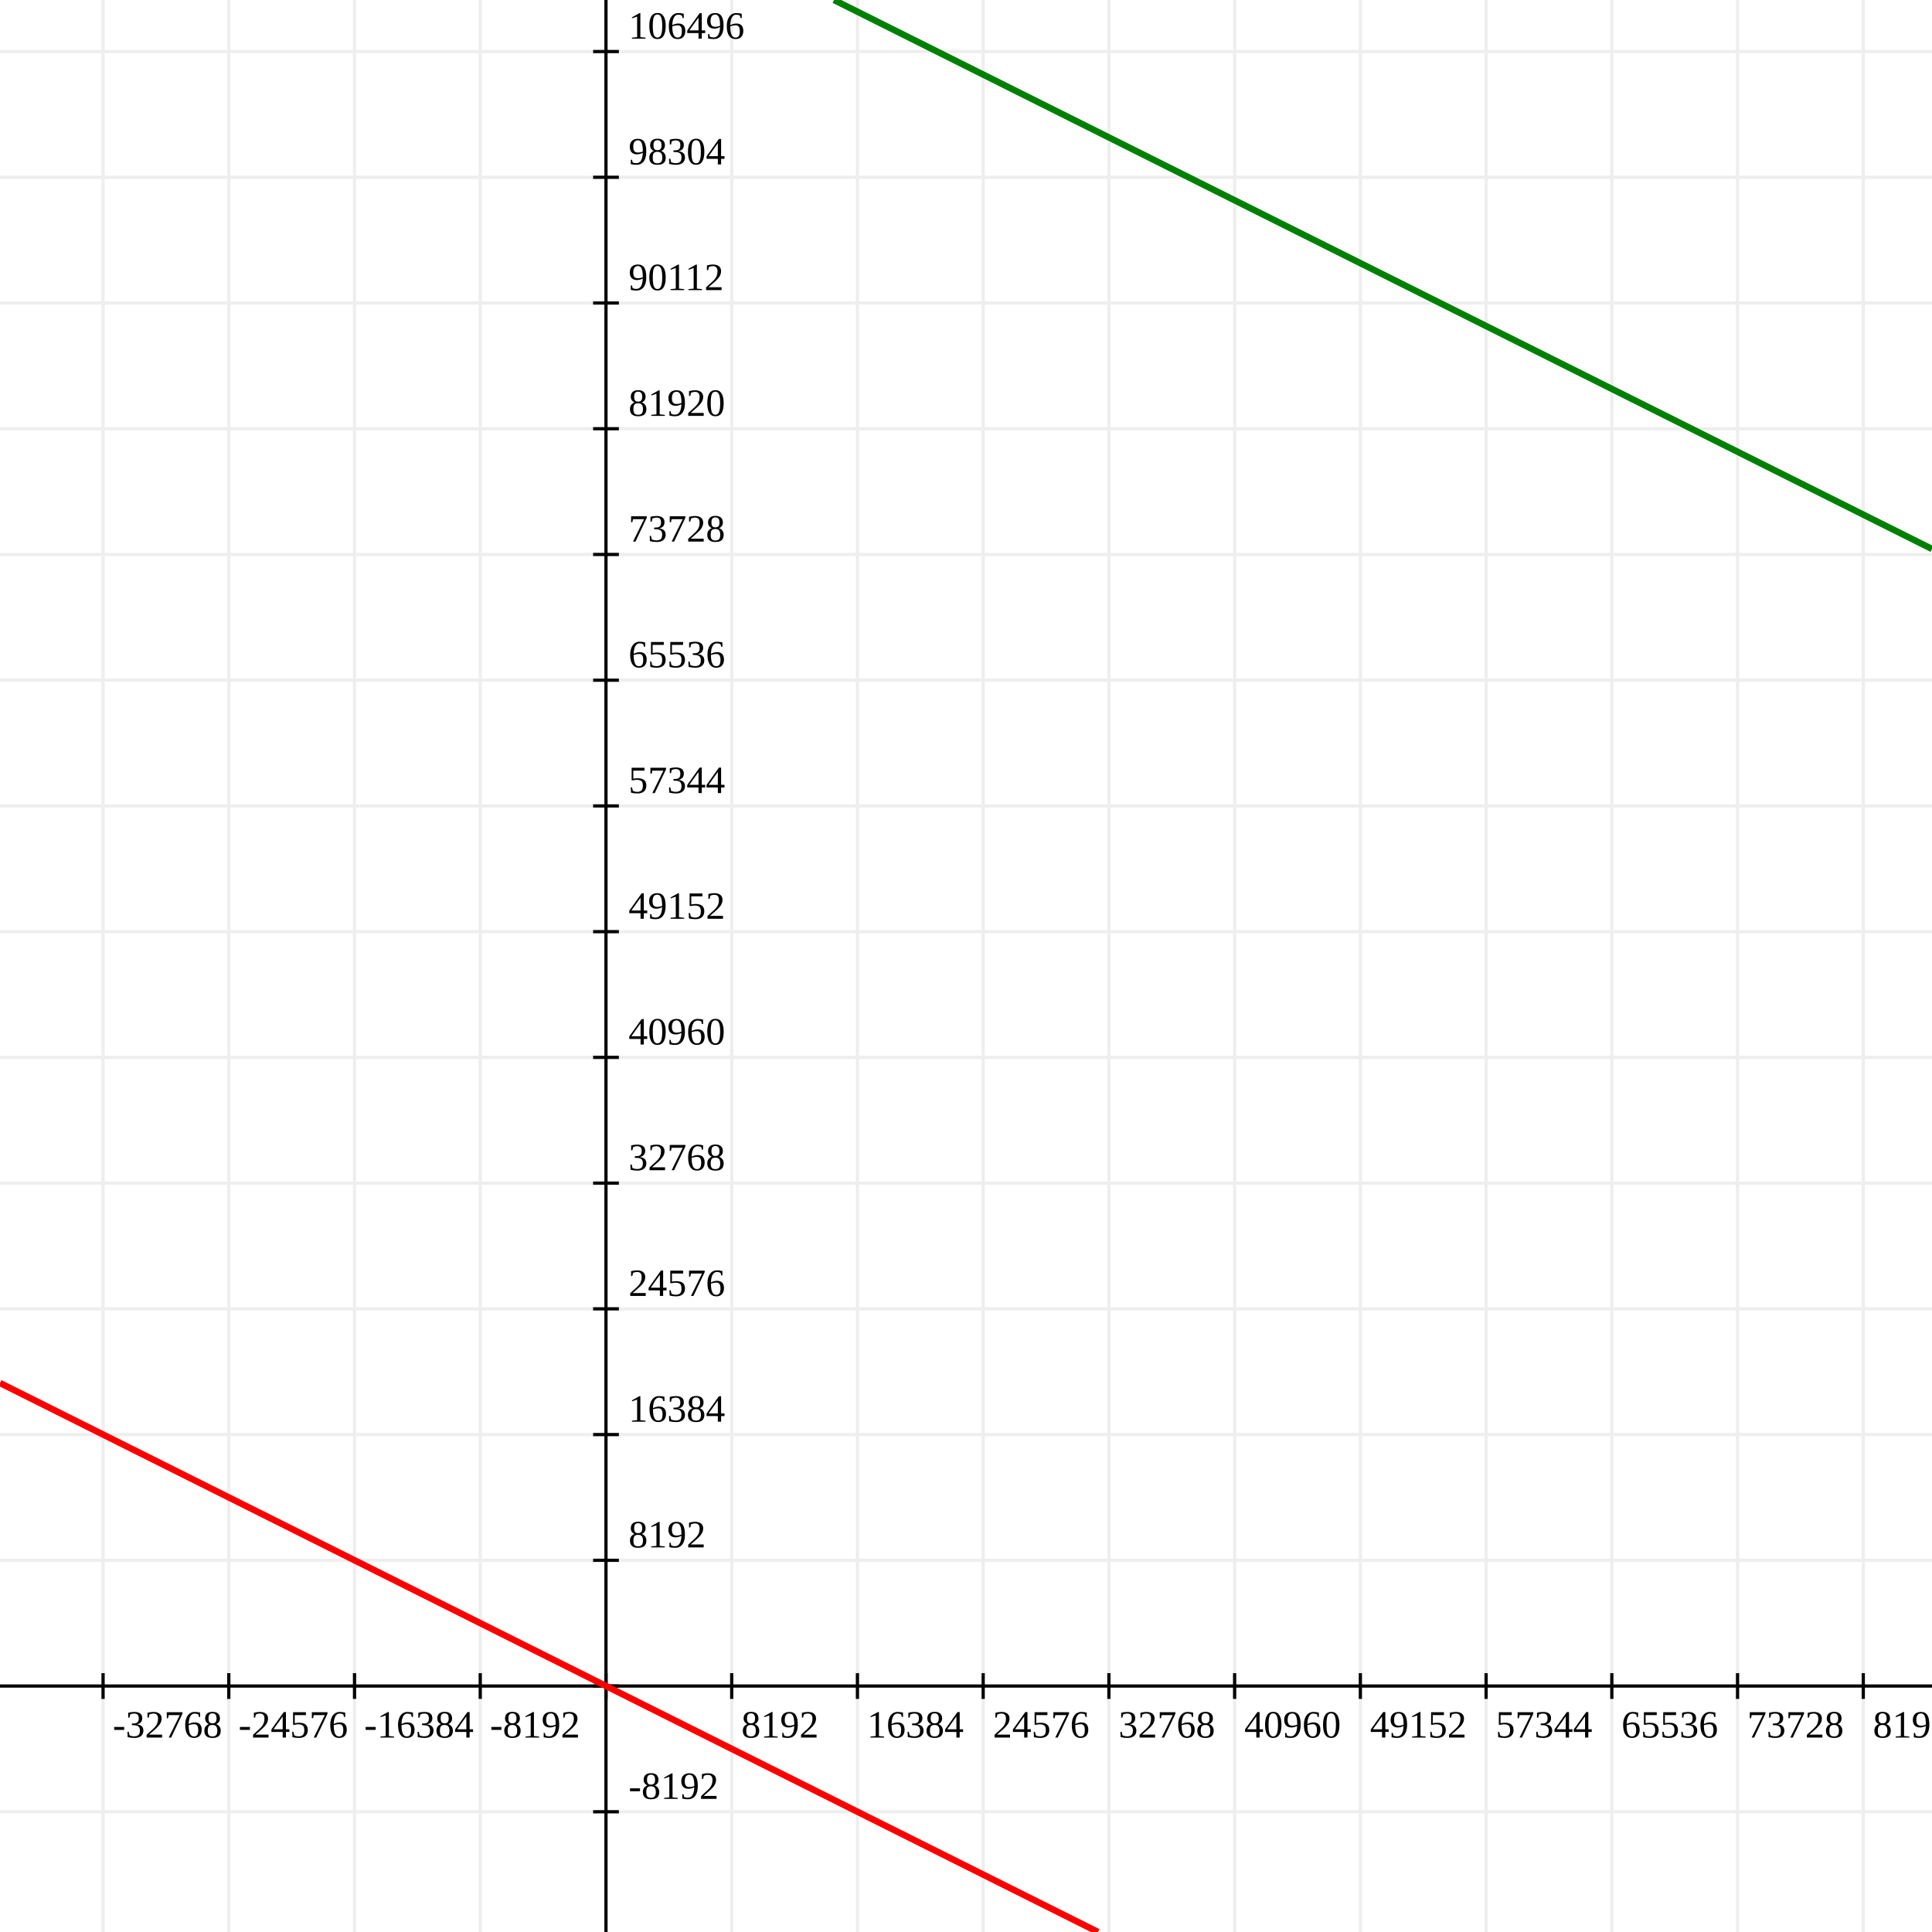
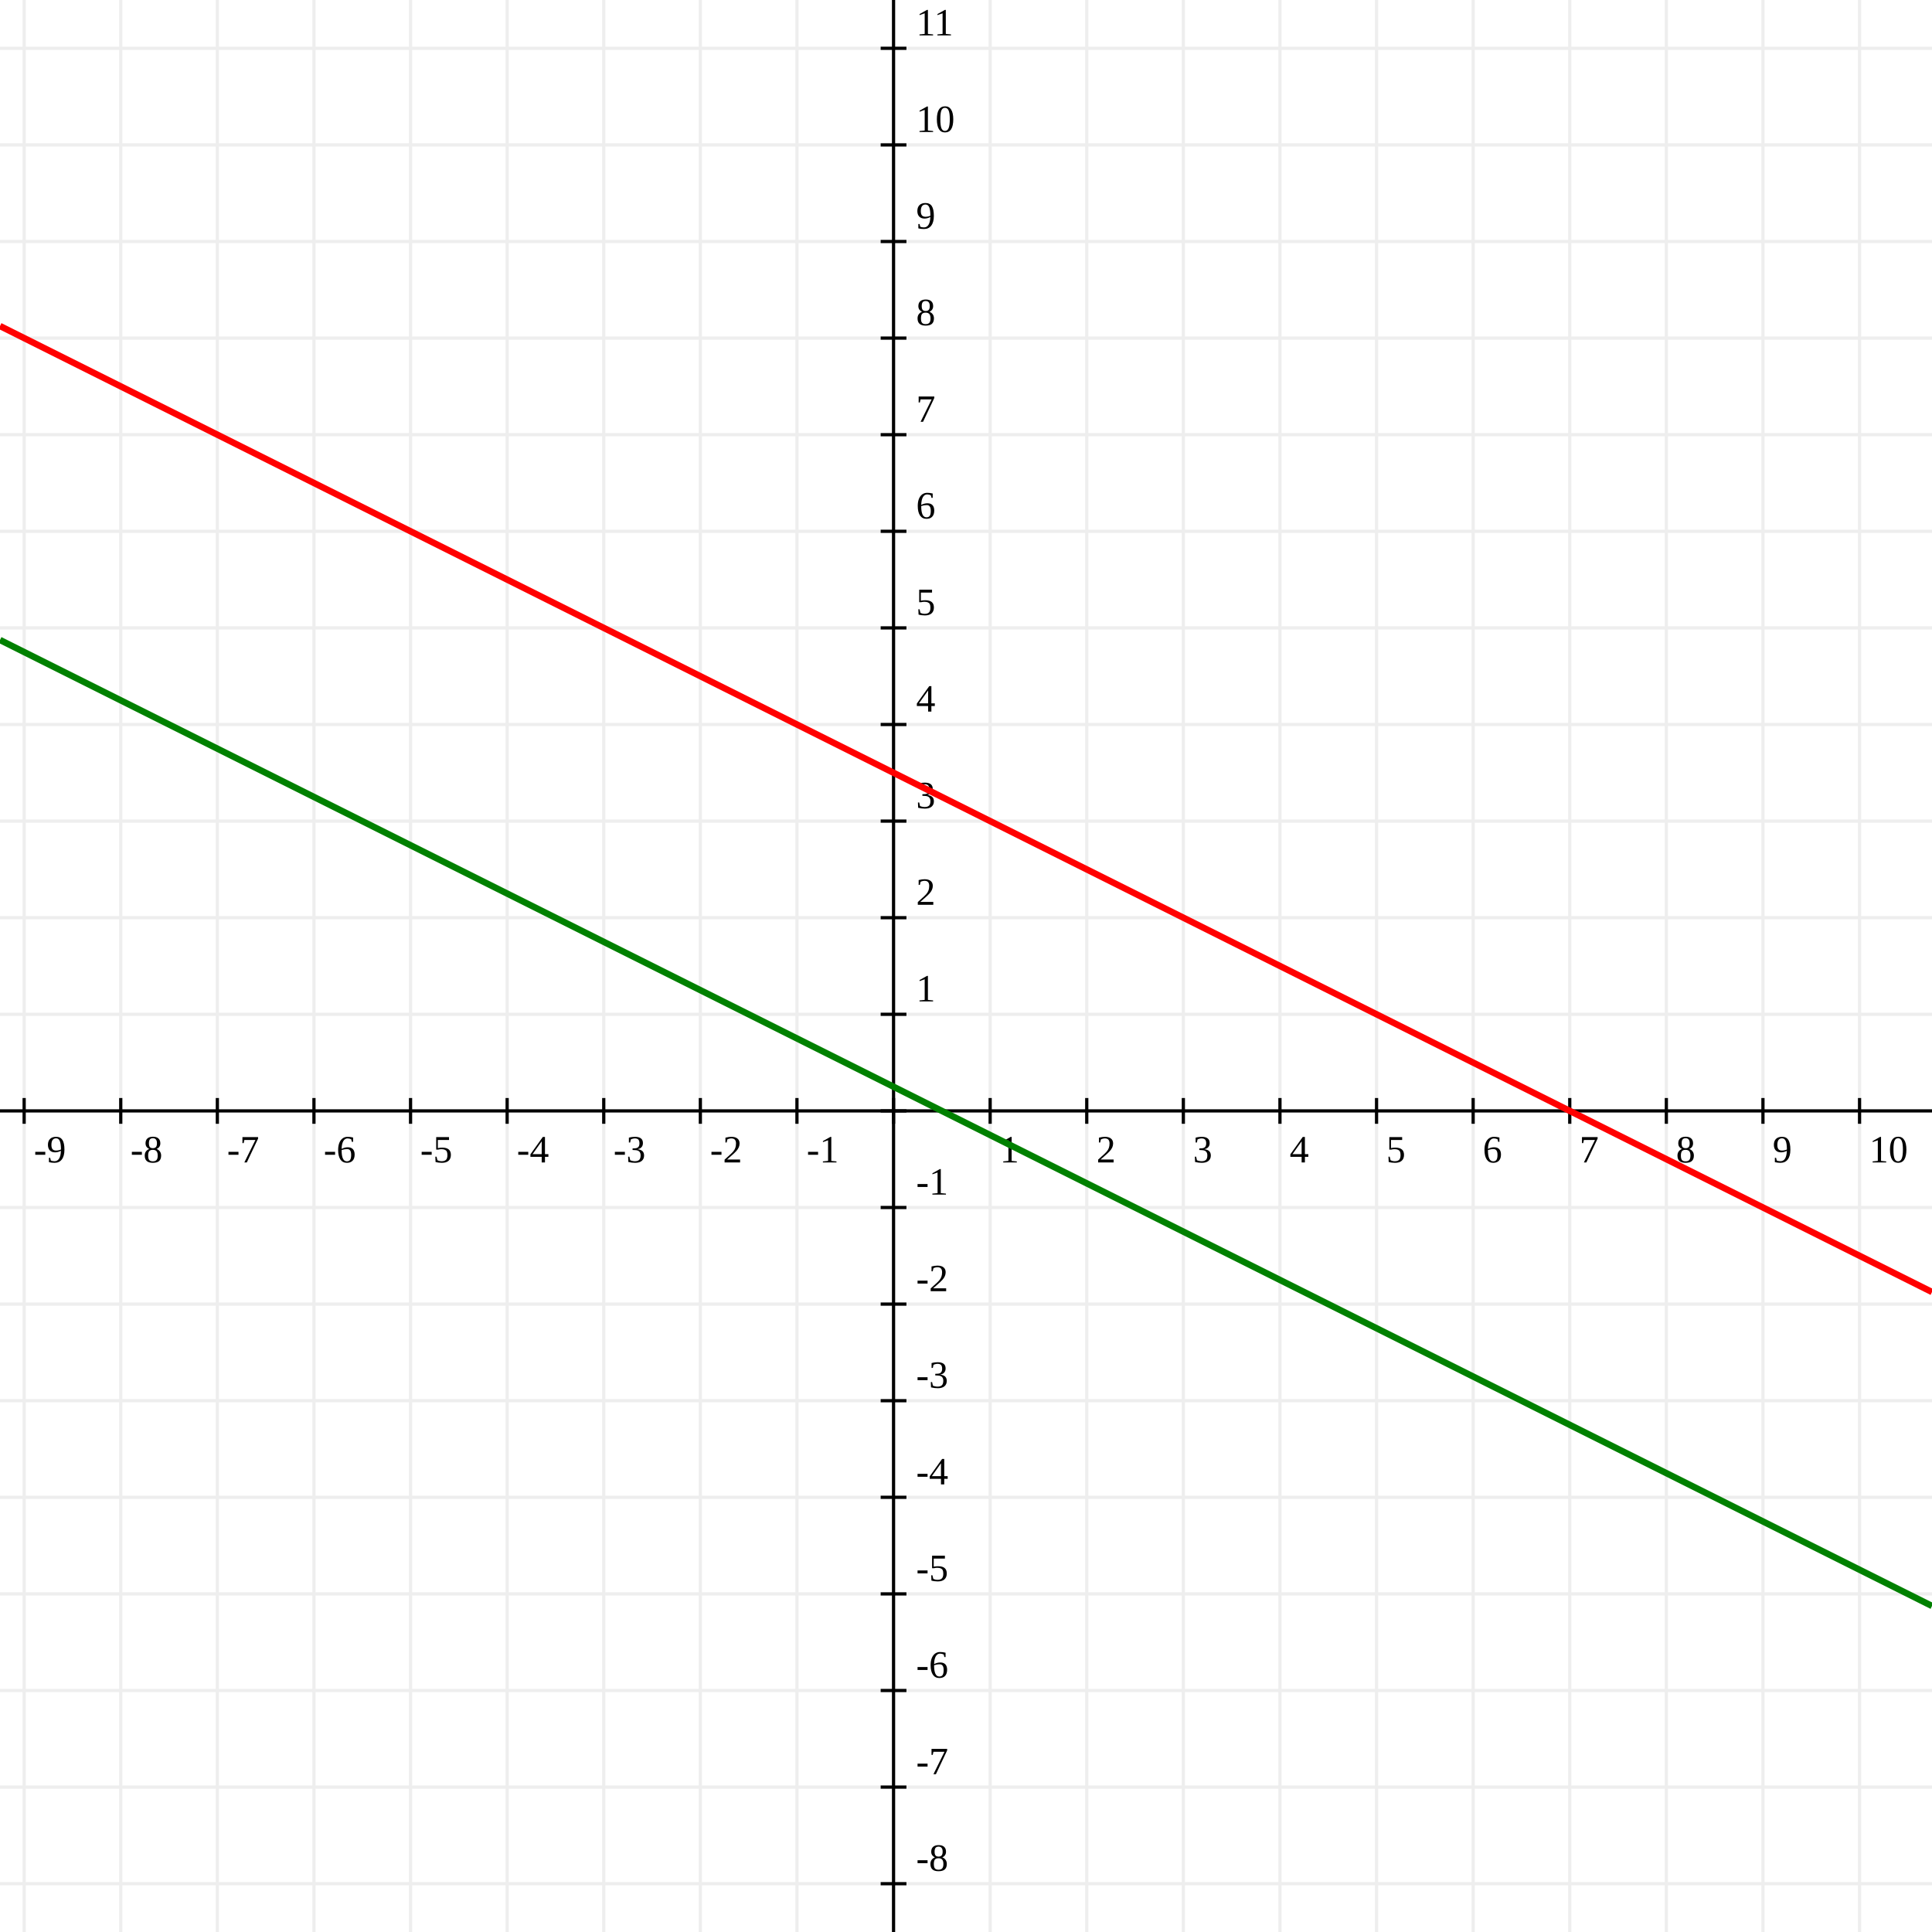
<svg xmlns="http://www.w3.org/2000/svg" width="600" height="600">
  <rect width="600" height="600" fill="white" />
-   <line x1="32.009" y1="600.0" x2="32.009" y2="0.0" stroke="#eeeeee" stroke-width="1" />
-   <line x1="71.056" y1="600.0" x2="71.056" y2="0.0" stroke="#eeeeee" stroke-width="1" />
-   <line x1="110.102" y1="600.0" x2="110.102" y2="0.0" stroke="#eeeeee" stroke-width="1" />
-   <line x1="149.148" y1="600.0" x2="149.148" y2="0.0" stroke="#eeeeee" stroke-width="1" />
-   <line x1="227.241" y1="600.0" x2="227.241" y2="0.0" stroke="#eeeeee" stroke-width="1" />
-   <line x1="266.287" y1="600.0" x2="266.287" y2="0.0" stroke="#eeeeee" stroke-width="1" />
-   <line x1="305.334" y1="600.0" x2="305.334" y2="0.0" stroke="#eeeeee" stroke-width="1" />
-   <line x1="344.38" y1="600.0" x2="344.38" y2="0.0" stroke="#eeeeee" stroke-width="1" />
-   <line x1="383.426" y1="600.0" x2="383.426" y2="0.0" stroke="#eeeeee" stroke-width="1" />
-   <line x1="422.473" y1="600.0" x2="422.473" y2="0.0" stroke="#eeeeee" stroke-width="1" />
-   <line x1="461.519" y1="600.0" x2="461.519" y2="0.0" stroke="#eeeeee" stroke-width="1" />
-   <line x1="500.565" y1="600.0" x2="500.565" y2="0.0" stroke="#eeeeee" stroke-width="1" />
-   <line x1="539.612" y1="600.0" x2="539.612" y2="0.0" stroke="#eeeeee" stroke-width="1" />
-   <line x1="578.658" y1="600.0" x2="578.658" y2="0.0" stroke="#eeeeee" stroke-width="1" />
-   <line x1="0.0" y1="562.657" x2="600.0" y2="562.657" stroke="#eeeeee" stroke-width="1" />
-   <line x1="0.0" y1="484.564" x2="600.0" y2="484.564" stroke="#eeeeee" stroke-width="1" />
-   <line x1="0.0" y1="445.518" x2="600.0" y2="445.518" stroke="#eeeeee" stroke-width="1" />
-   <line x1="0.0" y1="406.472" x2="600.0" y2="406.472" stroke="#eeeeee" stroke-width="1" />
-   <line x1="0.0" y1="367.425" x2="600.0" y2="367.425" stroke="#eeeeee" stroke-width="1" />
-   <line x1="0.0" y1="328.379" x2="600.0" y2="328.379" stroke="#eeeeee" stroke-width="1" />
-   <line x1="0.0" y1="289.333" x2="600.0" y2="289.333" stroke="#eeeeee" stroke-width="1" />
-   <line x1="0.0" y1="250.286" x2="600.0" y2="250.286" stroke="#eeeeee" stroke-width="1" />
-   <line x1="0.0" y1="211.24" x2="600.0" y2="211.24" stroke="#eeeeee" stroke-width="1" />
-   <line x1="0.0" y1="172.194" x2="600.0" y2="172.194" stroke="#eeeeee" stroke-width="1" />
-   <line x1="0.0" y1="133.147" x2="600.0" y2="133.147" stroke="#eeeeee" stroke-width="1" />
-   <line x1="0.0" y1="94.101" x2="600.0" y2="94.101" stroke="#eeeeee" stroke-width="1" />
-   <line x1="0.0" y1="55.055" x2="600.0" y2="55.055" stroke="#eeeeee" stroke-width="1" />
-   <line x1="0.0" y1="16.008" x2="600.0" y2="16.008" stroke="#eeeeee" stroke-width="1" />
-   <line x1="0.0" y1="523.611" x2="600.0" y2="523.611" stroke="black" stroke-width="1" />
-   <line x1="32.009" y1="519.611" x2="32.009" y2="527.611" stroke="black" stroke-width="1" />
-   <text x="35.009" y="539.611" font-size="12" fill="black">-32768</text>
-   <line x1="71.056" y1="519.611" x2="71.056" y2="527.611" stroke="black" stroke-width="1" />
-   <text x="74.056" y="539.611" font-size="12" fill="black">-24576</text>
-   <line x1="110.102" y1="519.611" x2="110.102" y2="527.611" stroke="black" stroke-width="1" />
-   <text x="113.102" y="539.611" font-size="12" fill="black">-16384</text>
-   <line x1="149.148" y1="519.611" x2="149.148" y2="527.611" stroke="black" stroke-width="1" />
-   <text x="152.148" y="539.611" font-size="12" fill="black">-8192</text>
-   <line x1="188.195" y1="519.611" x2="188.195" y2="527.611" stroke="black" stroke-width="1" />
-   <line x1="227.241" y1="519.611" x2="227.241" y2="527.611" stroke="black" stroke-width="1" />
-   <text x="230.241" y="539.611" font-size="12" fill="black">8192</text>
-   <line x1="266.287" y1="519.611" x2="266.287" y2="527.611" stroke="black" stroke-width="1" />
-   <text x="269.287" y="539.611" font-size="12" fill="black">16384</text>
-   <line x1="305.334" y1="519.611" x2="305.334" y2="527.611" stroke="black" stroke-width="1" />
-   <text x="308.334" y="539.611" font-size="12" fill="black">24576</text>
-   <line x1="344.38" y1="519.611" x2="344.38" y2="527.611" stroke="black" stroke-width="1" />
-   <text x="347.38" y="539.611" font-size="12" fill="black">32768</text>
-   <line x1="383.426" y1="519.611" x2="383.426" y2="527.611" stroke="black" stroke-width="1" />
-   <text x="386.426" y="539.611" font-size="12" fill="black">40960</text>
-   <line x1="422.473" y1="519.611" x2="422.473" y2="527.611" stroke="black" stroke-width="1" />
-   <text x="425.473" y="539.611" font-size="12" fill="black">49152</text>
-   <line x1="461.519" y1="519.611" x2="461.519" y2="527.611" stroke="black" stroke-width="1" />
-   <text x="464.519" y="539.611" font-size="12" fill="black">57344</text>
-   <line x1="500.565" y1="519.611" x2="500.565" y2="527.611" stroke="black" stroke-width="1" />
-   <text x="503.565" y="539.611" font-size="12" fill="black">65536</text>
-   <line x1="539.612" y1="519.611" x2="539.612" y2="527.611" stroke="black" stroke-width="1" />
-   <text x="542.612" y="539.611" font-size="12" fill="black">73728</text>
-   <line x1="578.658" y1="519.611" x2="578.658" y2="527.611" stroke="black" stroke-width="1" />
-   <text x="581.658" y="539.611" font-size="12" fill="black">81920</text>
-   <line x1="188.195" y1="600.0" x2="188.195" y2="0.0" stroke="black" stroke-width="1" />
-   <line x1="184.195" y1="562.657" x2="192.195" y2="562.657" stroke="black" stroke-width="1" />
-   <text x="195.195" y="558.657" font-size="12" fill="black">-8192</text>
-   <line x1="184.195" y1="523.611" x2="192.195" y2="523.611" stroke="black" stroke-width="1" />
-   <line x1="184.195" y1="484.564" x2="192.195" y2="484.564" stroke="black" stroke-width="1" />
-   <text x="195.195" y="480.564" font-size="12" fill="black">8192</text>
-   <line x1="184.195" y1="445.518" x2="192.195" y2="445.518" stroke="black" stroke-width="1" />
-   <text x="195.195" y="441.518" font-size="12" fill="black">16384</text>
-   <line x1="184.195" y1="406.472" x2="192.195" y2="406.472" stroke="black" stroke-width="1" />
-   <text x="195.195" y="402.472" font-size="12" fill="black">24576</text>
-   <line x1="184.195" y1="367.425" x2="192.195" y2="367.425" stroke="black" stroke-width="1" />
-   <text x="195.195" y="363.425" font-size="12" fill="black">32768</text>
-   <line x1="184.195" y1="328.379" x2="192.195" y2="328.379" stroke="black" stroke-width="1" />
-   <text x="195.195" y="324.379" font-size="12" fill="black">40960</text>
-   <line x1="184.195" y1="289.333" x2="192.195" y2="289.333" stroke="black" stroke-width="1" />
-   <text x="195.195" y="285.333" font-size="12" fill="black">49152</text>
-   <line x1="184.195" y1="250.286" x2="192.195" y2="250.286" stroke="black" stroke-width="1" />
-   <text x="195.195" y="246.286" font-size="12" fill="black">57344</text>
-   <line x1="184.195" y1="211.24" x2="192.195" y2="211.24" stroke="black" stroke-width="1" />
-   <text x="195.195" y="207.24" font-size="12" fill="black">65536</text>
-   <line x1="184.195" y1="172.194" x2="192.195" y2="172.194" stroke="black" stroke-width="1" />
-   <text x="195.195" y="168.194" font-size="12" fill="black">73728</text>
-   <line x1="184.195" y1="133.147" x2="192.195" y2="133.147" stroke="black" stroke-width="1" />
-   <text x="195.195" y="129.147" font-size="12" fill="black">81920</text>
-   <line x1="184.195" y1="94.101" x2="192.195" y2="94.101" stroke="black" stroke-width="1" />
-   <text x="195.195" y="90.101" font-size="12" fill="black">90112</text>
-   <line x1="184.195" y1="55.055" x2="192.195" y2="55.055" stroke="black" stroke-width="1" />
-   <text x="195.195" y="51.055" font-size="12" fill="black">98304</text>
-   <line x1="184.195" y1="16.008" x2="192.195" y2="16.008" stroke="black" stroke-width="1" />
-   <text x="195.195" y="12.008" font-size="12" fill="black">106496</text>
-   <line x1="0.0" y1="429.508" x2="340.983" y2="600.0" stroke="red" stroke-width="2" />
-   <line x1="259.017" y1="0.0" x2="600.0" y2="170.492" stroke="green" stroke-width="2" />
+   <line x1="7.5" y1="600.0" x2="7.5" y2="0.0" stroke="#eeeeee" stroke-width="1" />
+   <line x1="37.5" y1="600.0" x2="37.5" y2="0.0" stroke="#eeeeee" stroke-width="1" />
+   <line x1="67.5" y1="600.0" x2="67.5" y2="0.0" stroke="#eeeeee" stroke-width="1" />
+   <line x1="97.5" y1="600.0" x2="97.5" y2="0.0" stroke="#eeeeee" stroke-width="1" />
+   <line x1="127.5" y1="600.0" x2="127.5" y2="0.0" stroke="#eeeeee" stroke-width="1" />
+   <line x1="157.5" y1="600.0" x2="157.5" y2="0.0" stroke="#eeeeee" stroke-width="1" />
+   <line x1="187.5" y1="600.0" x2="187.5" y2="0.0" stroke="#eeeeee" stroke-width="1" />
+   <line x1="217.5" y1="600.0" x2="217.5" y2="0.0" stroke="#eeeeee" stroke-width="1" />
+   <line x1="247.5" y1="600.0" x2="247.5" y2="0.0" stroke="#eeeeee" stroke-width="1" />
+   <line x1="307.5" y1="600.0" x2="307.5" y2="0.0" stroke="#eeeeee" stroke-width="1" />
+   <line x1="337.5" y1="600.0" x2="337.5" y2="0.0" stroke="#eeeeee" stroke-width="1" />
+   <line x1="367.5" y1="600.0" x2="367.5" y2="0.0" stroke="#eeeeee" stroke-width="1" />
+   <line x1="397.5" y1="600.0" x2="397.5" y2="0.0" stroke="#eeeeee" stroke-width="1" />
+   <line x1="427.5" y1="600.0" x2="427.5" y2="0.0" stroke="#eeeeee" stroke-width="1" />
+   <line x1="457.5" y1="600.0" x2="457.5" y2="0.0" stroke="#eeeeee" stroke-width="1" />
+   <line x1="487.5" y1="600.0" x2="487.5" y2="0.0" stroke="#eeeeee" stroke-width="1" />
+   <line x1="517.5" y1="600.0" x2="517.5" y2="0.0" stroke="#eeeeee" stroke-width="1" />
+   <line x1="547.5" y1="600.0" x2="547.5" y2="0.0" stroke="#eeeeee" stroke-width="1" />
+   <line x1="577.5" y1="600.0" x2="577.5" y2="0.0" stroke="#eeeeee" stroke-width="1" />
+   <line x1="0.0" y1="585.0" x2="600.0" y2="585.0" stroke="#eeeeee" stroke-width="1" />
+   <line x1="0.0" y1="555.0" x2="600.0" y2="555.0" stroke="#eeeeee" stroke-width="1" />
+   <line x1="0.0" y1="525.0" x2="600.0" y2="525.0" stroke="#eeeeee" stroke-width="1" />
+   <line x1="0.0" y1="495.0" x2="600.0" y2="495.0" stroke="#eeeeee" stroke-width="1" />
+   <line x1="0.0" y1="465.0" x2="600.0" y2="465.0" stroke="#eeeeee" stroke-width="1" />
+   <line x1="0.0" y1="435.0" x2="600.0" y2="435.0" stroke="#eeeeee" stroke-width="1" />
+   <line x1="0.0" y1="405.0" x2="600.0" y2="405.0" stroke="#eeeeee" stroke-width="1" />
+   <line x1="0.0" y1="375.0" x2="600.0" y2="375.0" stroke="#eeeeee" stroke-width="1" />
+   <line x1="0.0" y1="315.0" x2="600.0" y2="315.0" stroke="#eeeeee" stroke-width="1" />
+   <line x1="0.0" y1="285.0" x2="600.0" y2="285.0" stroke="#eeeeee" stroke-width="1" />
+   <line x1="0.0" y1="255.0" x2="600.0" y2="255.0" stroke="#eeeeee" stroke-width="1" />
+   <line x1="0.0" y1="225.0" x2="600.0" y2="225.0" stroke="#eeeeee" stroke-width="1" />
+   <line x1="0.0" y1="195.0" x2="600.0" y2="195.0" stroke="#eeeeee" stroke-width="1" />
+   <line x1="0.0" y1="165.0" x2="600.0" y2="165.0" stroke="#eeeeee" stroke-width="1" />
+   <line x1="0.0" y1="135.0" x2="600.0" y2="135.0" stroke="#eeeeee" stroke-width="1" />
+   <line x1="0.0" y1="105.0" x2="600.0" y2="105.0" stroke="#eeeeee" stroke-width="1" />
+   <line x1="0.0" y1="75.0" x2="600.0" y2="75.0" stroke="#eeeeee" stroke-width="1" />
+   <line x1="0.0" y1="45.0" x2="600.0" y2="45.0" stroke="#eeeeee" stroke-width="1" />
+   <line x1="0.0" y1="15.0" x2="600.0" y2="15.0" stroke="#eeeeee" stroke-width="1" />
+   <line x1="0.0" y1="345.0" x2="600.0" y2="345.0" stroke="black" stroke-width="1" />
+   <line x1="7.5" y1="341.0" x2="7.5" y2="349.0" stroke="black" stroke-width="1" />
+   <text x="10.5" y="361.0" font-size="12" fill="black">-9</text>
+   <line x1="37.5" y1="341.0" x2="37.5" y2="349.0" stroke="black" stroke-width="1" />
+   <text x="40.5" y="361.0" font-size="12" fill="black">-8</text>
+   <line x1="67.5" y1="341.0" x2="67.5" y2="349.0" stroke="black" stroke-width="1" />
+   <text x="70.5" y="361.0" font-size="12" fill="black">-7</text>
+   <line x1="97.5" y1="341.0" x2="97.5" y2="349.0" stroke="black" stroke-width="1" />
+   <text x="100.5" y="361.0" font-size="12" fill="black">-6</text>
+   <line x1="127.5" y1="341.0" x2="127.5" y2="349.0" stroke="black" stroke-width="1" />
+   <text x="130.5" y="361.0" font-size="12" fill="black">-5</text>
+   <line x1="157.5" y1="341.0" x2="157.5" y2="349.0" stroke="black" stroke-width="1" />
+   <text x="160.5" y="361.0" font-size="12" fill="black">-4</text>
+   <line x1="187.5" y1="341.0" x2="187.5" y2="349.0" stroke="black" stroke-width="1" />
+   <text x="190.5" y="361.0" font-size="12" fill="black">-3</text>
+   <line x1="217.5" y1="341.0" x2="217.5" y2="349.0" stroke="black" stroke-width="1" />
+   <text x="220.5" y="361.0" font-size="12" fill="black">-2</text>
+   <line x1="247.5" y1="341.0" x2="247.5" y2="349.0" stroke="black" stroke-width="1" />
+   <text x="250.5" y="361.0" font-size="12" fill="black">-1</text>
+   <line x1="277.5" y1="341.0" x2="277.5" y2="349.0" stroke="black" stroke-width="1" />
+   <line x1="307.5" y1="341.0" x2="307.5" y2="349.0" stroke="black" stroke-width="1" />
+   <text x="310.5" y="361.0" font-size="12" fill="black">1</text>
+   <line x1="337.5" y1="341.0" x2="337.5" y2="349.0" stroke="black" stroke-width="1" />
+   <text x="340.5" y="361.0" font-size="12" fill="black">2</text>
+   <line x1="367.5" y1="341.0" x2="367.5" y2="349.0" stroke="black" stroke-width="1" />
+   <text x="370.5" y="361.0" font-size="12" fill="black">3</text>
+   <line x1="397.5" y1="341.0" x2="397.5" y2="349.0" stroke="black" stroke-width="1" />
+   <text x="400.5" y="361.0" font-size="12" fill="black">4</text>
+   <line x1="427.5" y1="341.0" x2="427.5" y2="349.0" stroke="black" stroke-width="1" />
+   <text x="430.5" y="361.0" font-size="12" fill="black">5</text>
+   <line x1="457.5" y1="341.0" x2="457.5" y2="349.0" stroke="black" stroke-width="1" />
+   <text x="460.5" y="361.0" font-size="12" fill="black">6</text>
+   <line x1="487.5" y1="341.0" x2="487.5" y2="349.0" stroke="black" stroke-width="1" />
+   <text x="490.5" y="361.0" font-size="12" fill="black">7</text>
+   <line x1="517.5" y1="341.0" x2="517.5" y2="349.0" stroke="black" stroke-width="1" />
+   <text x="520.5" y="361.0" font-size="12" fill="black">8</text>
+   <line x1="547.5" y1="341.0" x2="547.5" y2="349.0" stroke="black" stroke-width="1" />
+   <text x="550.5" y="361.0" font-size="12" fill="black">9</text>
+   <line x1="577.5" y1="341.0" x2="577.5" y2="349.0" stroke="black" stroke-width="1" />
+   <text x="580.5" y="361.0" font-size="12" fill="black">10</text>
+   <line x1="277.5" y1="600.0" x2="277.5" y2="0.0" stroke="black" stroke-width="1" />
+   <line x1="273.5" y1="585.0" x2="281.5" y2="585.0" stroke="black" stroke-width="1" />
+   <text x="284.5" y="581.0" font-size="12" fill="black">-8</text>
+   <line x1="273.5" y1="555.0" x2="281.5" y2="555.0" stroke="black" stroke-width="1" />
+   <text x="284.5" y="551.0" font-size="12" fill="black">-7</text>
+   <line x1="273.5" y1="525.0" x2="281.5" y2="525.0" stroke="black" stroke-width="1" />
+   <text x="284.5" y="521.0" font-size="12" fill="black">-6</text>
+   <line x1="273.5" y1="495.0" x2="281.5" y2="495.0" stroke="black" stroke-width="1" />
+   <text x="284.5" y="491.0" font-size="12" fill="black">-5</text>
+   <line x1="273.5" y1="465.0" x2="281.5" y2="465.0" stroke="black" stroke-width="1" />
+   <text x="284.5" y="461.0" font-size="12" fill="black">-4</text>
+   <line x1="273.5" y1="435.0" x2="281.5" y2="435.0" stroke="black" stroke-width="1" />
+   <text x="284.5" y="431.0" font-size="12" fill="black">-3</text>
+   <line x1="273.5" y1="405.0" x2="281.5" y2="405.0" stroke="black" stroke-width="1" />
+   <text x="284.5" y="401.0" font-size="12" fill="black">-2</text>
+   <line x1="273.5" y1="375.0" x2="281.5" y2="375.0" stroke="black" stroke-width="1" />
+   <text x="284.5" y="371.0" font-size="12" fill="black">-1</text>
+   <line x1="273.5" y1="345.0" x2="281.5" y2="345.0" stroke="black" stroke-width="1" />
+   <line x1="273.5" y1="315.0" x2="281.5" y2="315.0" stroke="black" stroke-width="1" />
+   <text x="284.5" y="311.0" font-size="12" fill="black">1</text>
+   <line x1="273.5" y1="285.0" x2="281.5" y2="285.0" stroke="black" stroke-width="1" />
+   <text x="284.5" y="281.0" font-size="12" fill="black">2</text>
+   <line x1="273.5" y1="255.0" x2="281.5" y2="255.0" stroke="black" stroke-width="1" />
+   <text x="284.5" y="251.0" font-size="12" fill="black">3</text>
+   <line x1="273.5" y1="225.0" x2="281.5" y2="225.0" stroke="black" stroke-width="1" />
+   <text x="284.5" y="221.0" font-size="12" fill="black">4</text>
+   <line x1="273.5" y1="195.0" x2="281.5" y2="195.0" stroke="black" stroke-width="1" />
+   <text x="284.5" y="191.0" font-size="12" fill="black">5</text>
+   <line x1="273.5" y1="165.0" x2="281.5" y2="165.0" stroke="black" stroke-width="1" />
+   <text x="284.5" y="161.0" font-size="12" fill="black">6</text>
+   <line x1="273.5" y1="135.0" x2="281.5" y2="135.0" stroke="black" stroke-width="1" />
+   <text x="284.5" y="131.0" font-size="12" fill="black">7</text>
+   <line x1="273.5" y1="105.0" x2="281.5" y2="105.0" stroke="black" stroke-width="1" />
+   <text x="284.5" y="101.0" font-size="12" fill="black">8</text>
+   <line x1="273.5" y1="75.0" x2="281.5" y2="75.0" stroke="black" stroke-width="1" />
+   <text x="284.5" y="71.0" font-size="12" fill="black">9</text>
+   <line x1="273.5" y1="45.0" x2="281.5" y2="45.0" stroke="black" stroke-width="1" />
+   <text x="284.5" y="41.0" font-size="12" fill="black">10</text>
+   <line x1="273.5" y1="15.0" x2="281.5" y2="15.0" stroke="black" stroke-width="1" />
+   <text x="284.5" y="11.0" font-size="12" fill="black">11</text>
+   <line x1="0.0" y1="101.25" x2="600.0" y2="401.25" stroke="red" stroke-width="2" />
+   <line x1="600.0" y1="498.75" x2="0.0" y2="198.75" stroke="green" stroke-width="2" />
</svg>
